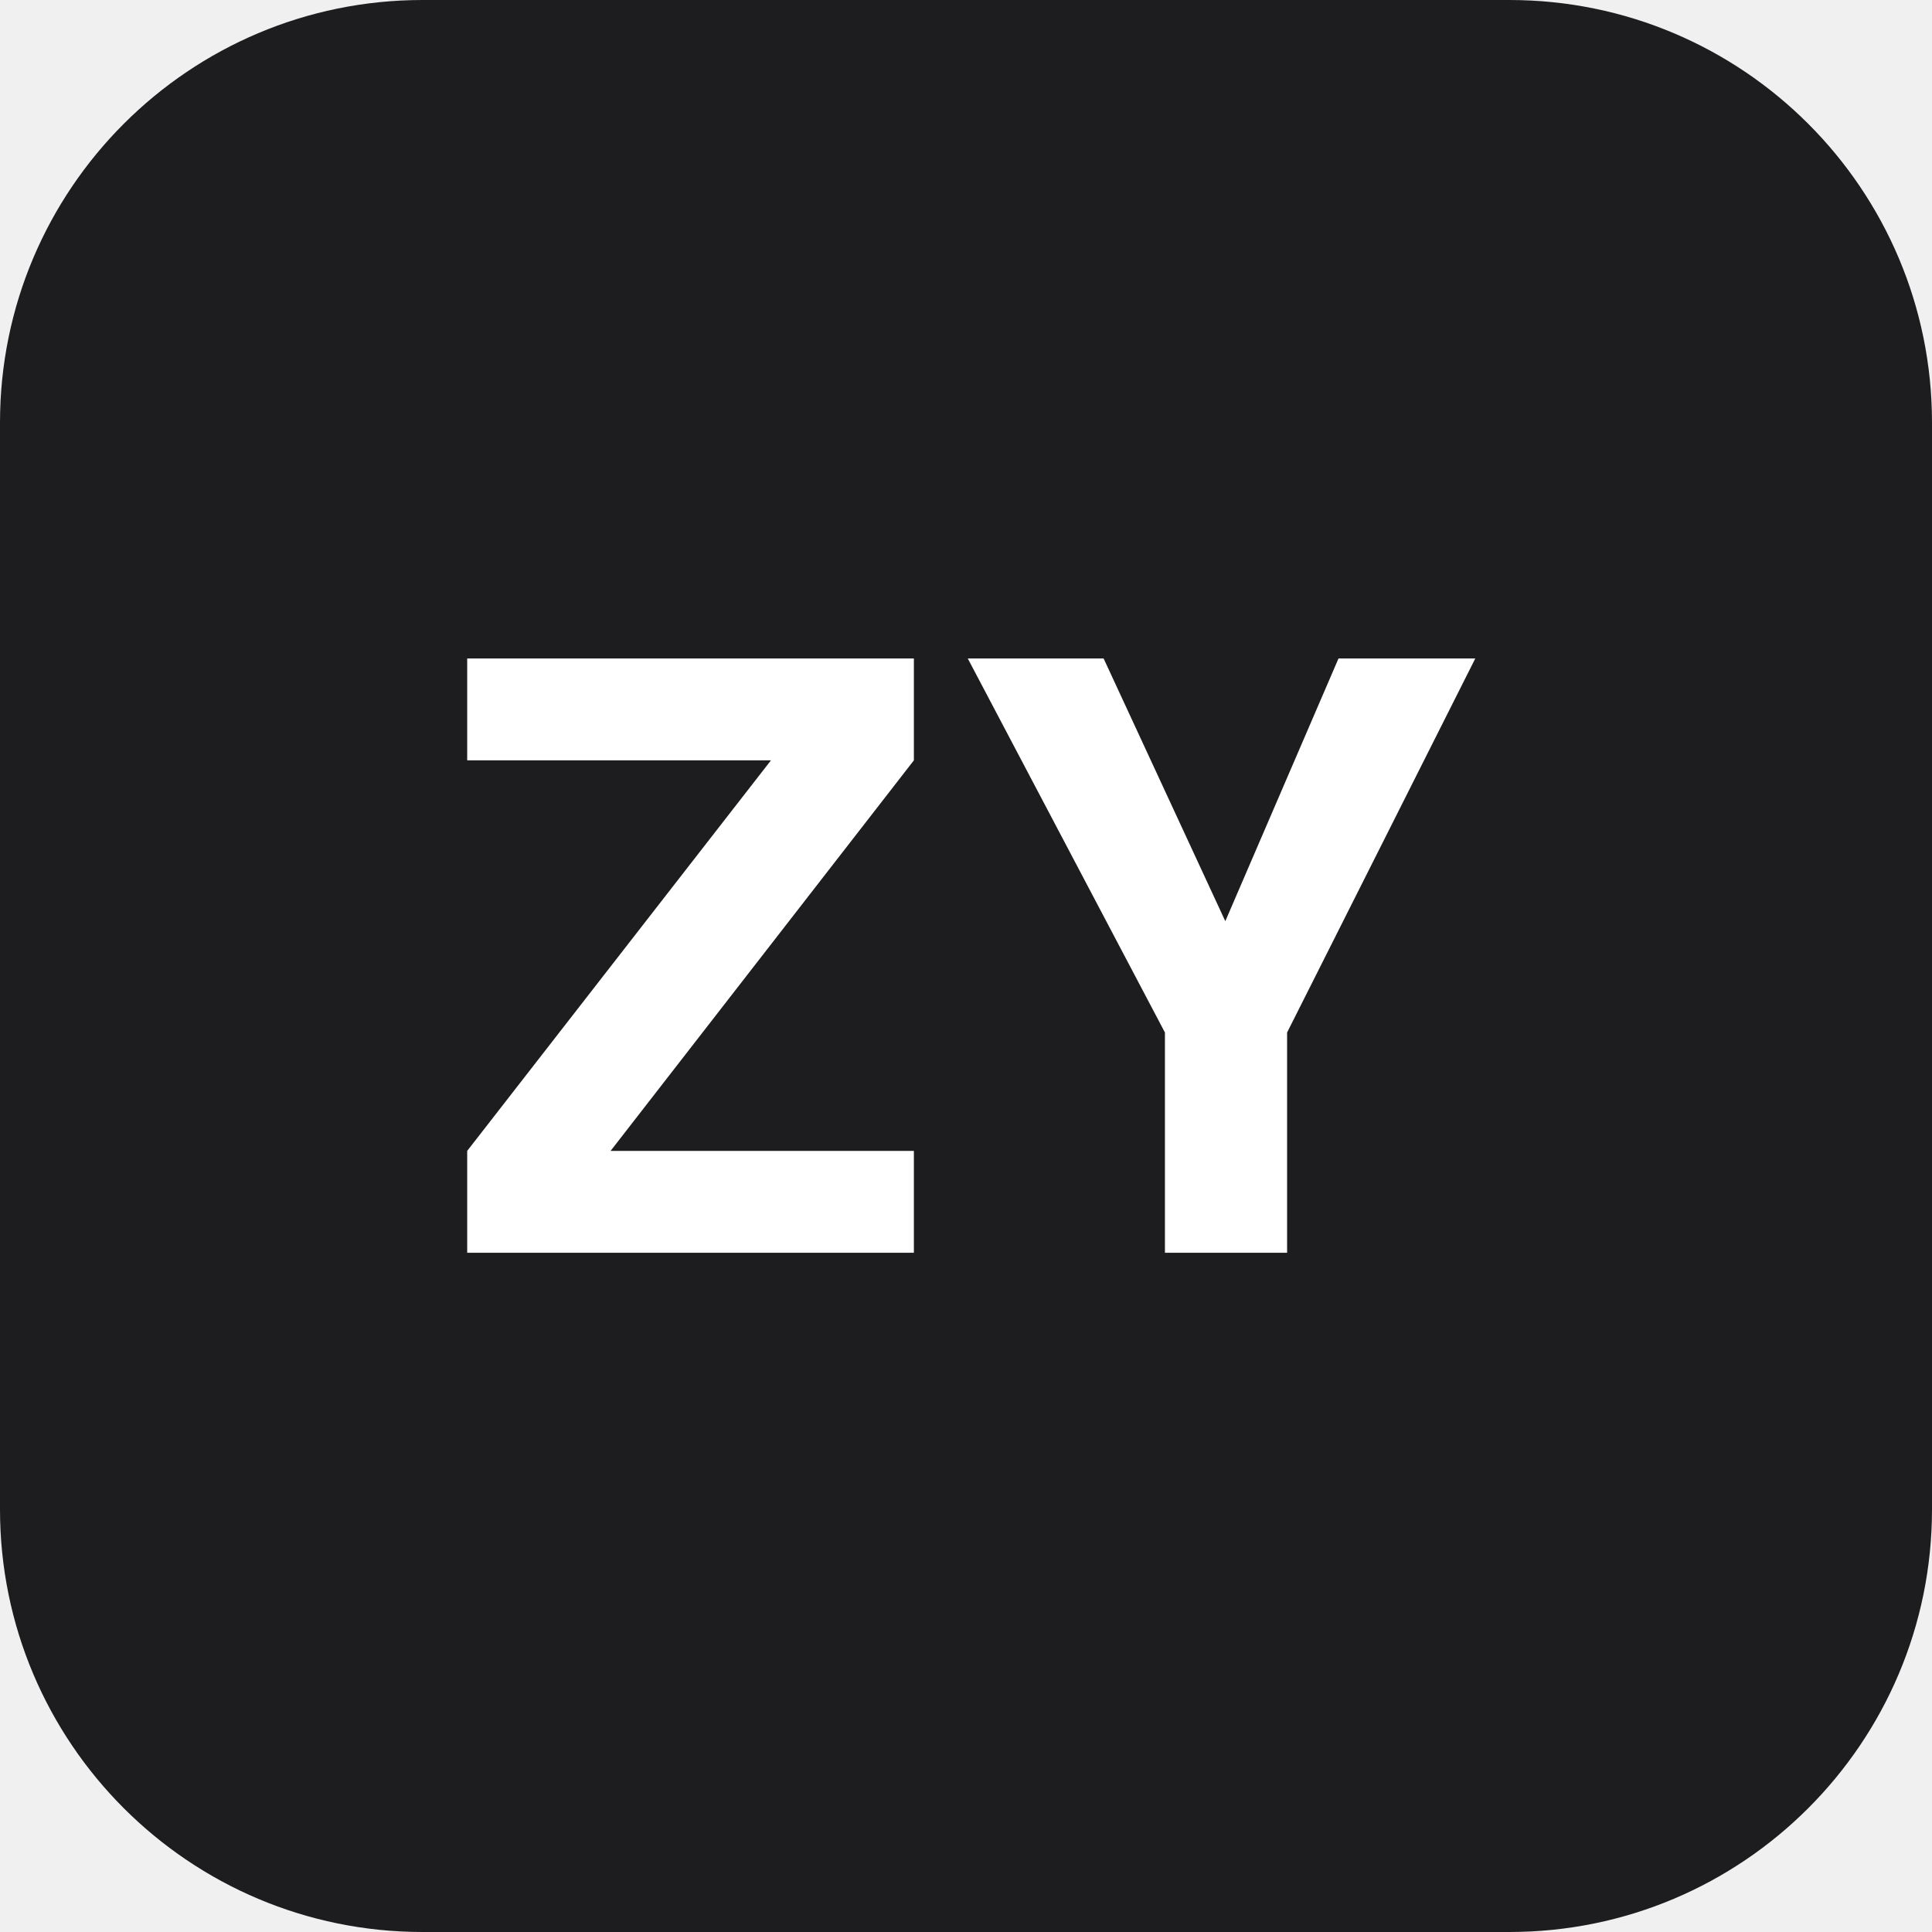
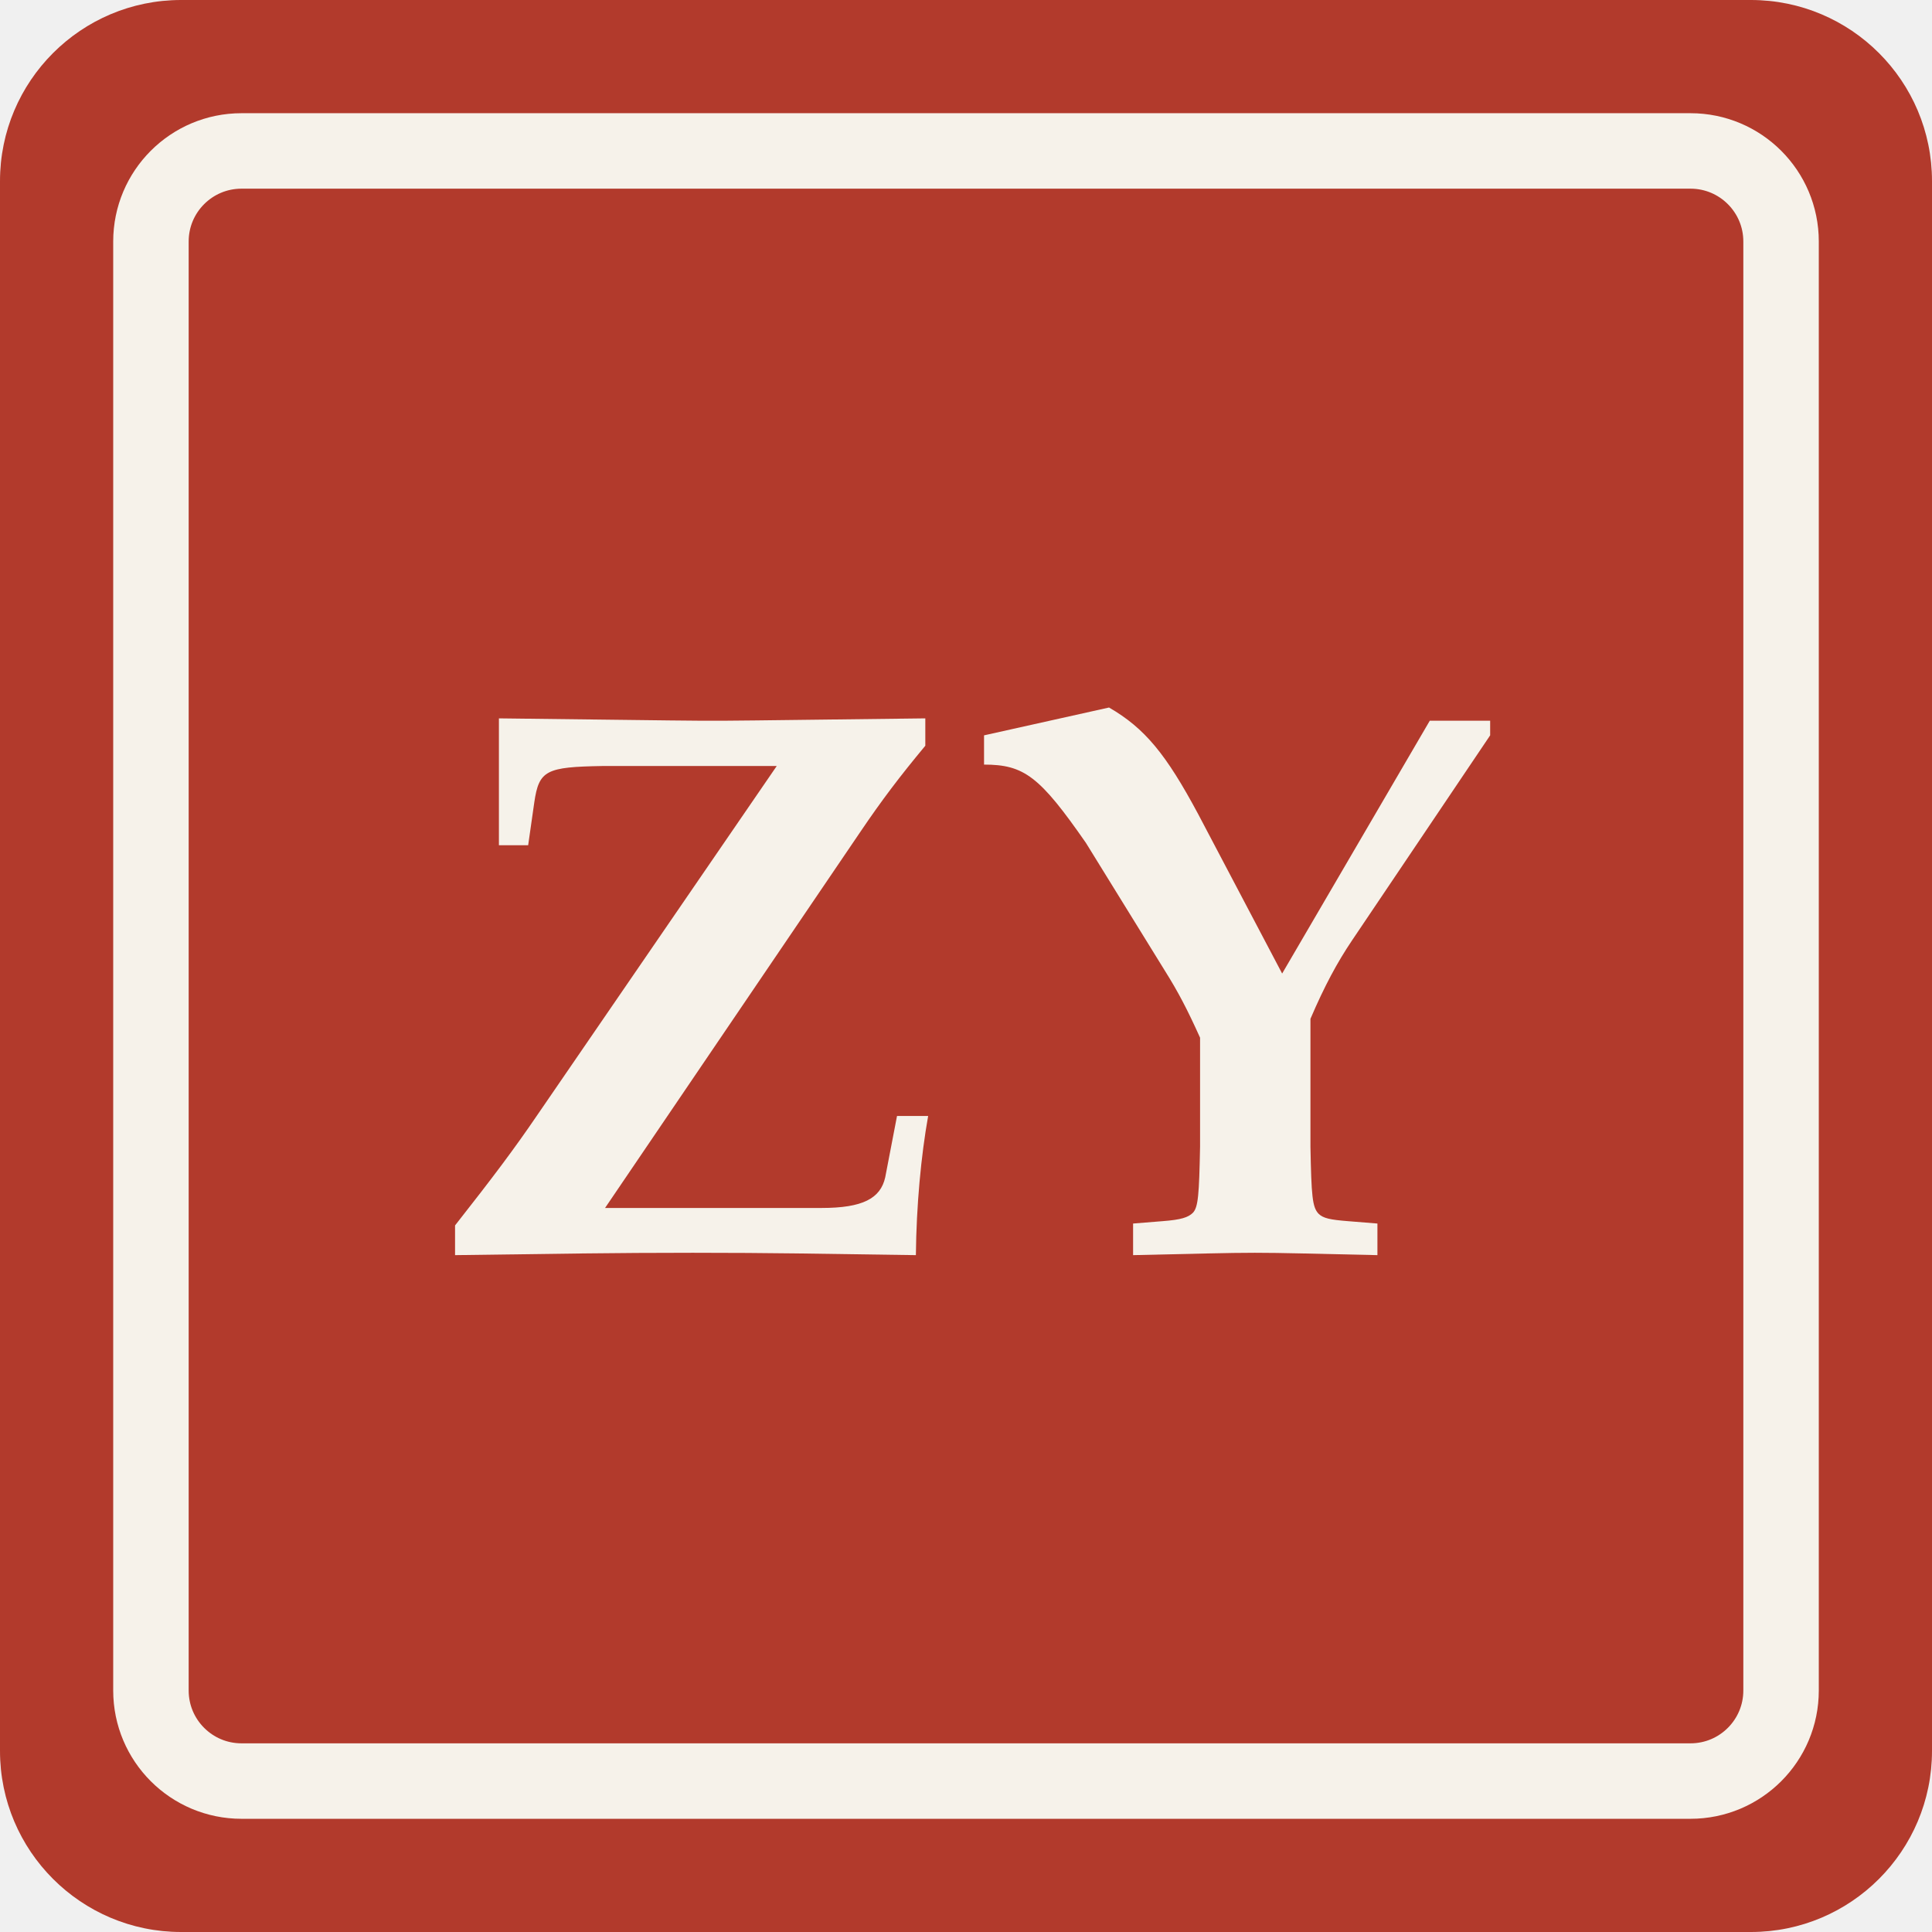
<svg xmlns="http://www.w3.org/2000/svg" viewBox="0 0 64 64">
-   <rect width="64" height="64" rx="14" fill="#1d1d1f" />
-   <text x="32" y="41.5" font-family="-apple-system, 'Helvetica Neue', Helvetica, Arial, sans-serif" font-size="27" font-weight="600" text-anchor="middle" fill="#ffffff">
+   <rect width="64" height="64" rx="6" fill="#b23a2c" />
+   <rect x="5" y="5" width="54" height="54" rx="3" fill="none" stroke="#f6f2ea" stroke-width="2.5" />
+   <text x="32" y="41.5" font-family="'Iowan Old Style', 'Palatino Linotype', Palatino, Georgia, serif" font-size="26" font-weight="700" text-anchor="middle" fill="#f6f2ea">
    ZY
  </text>
</svg>
